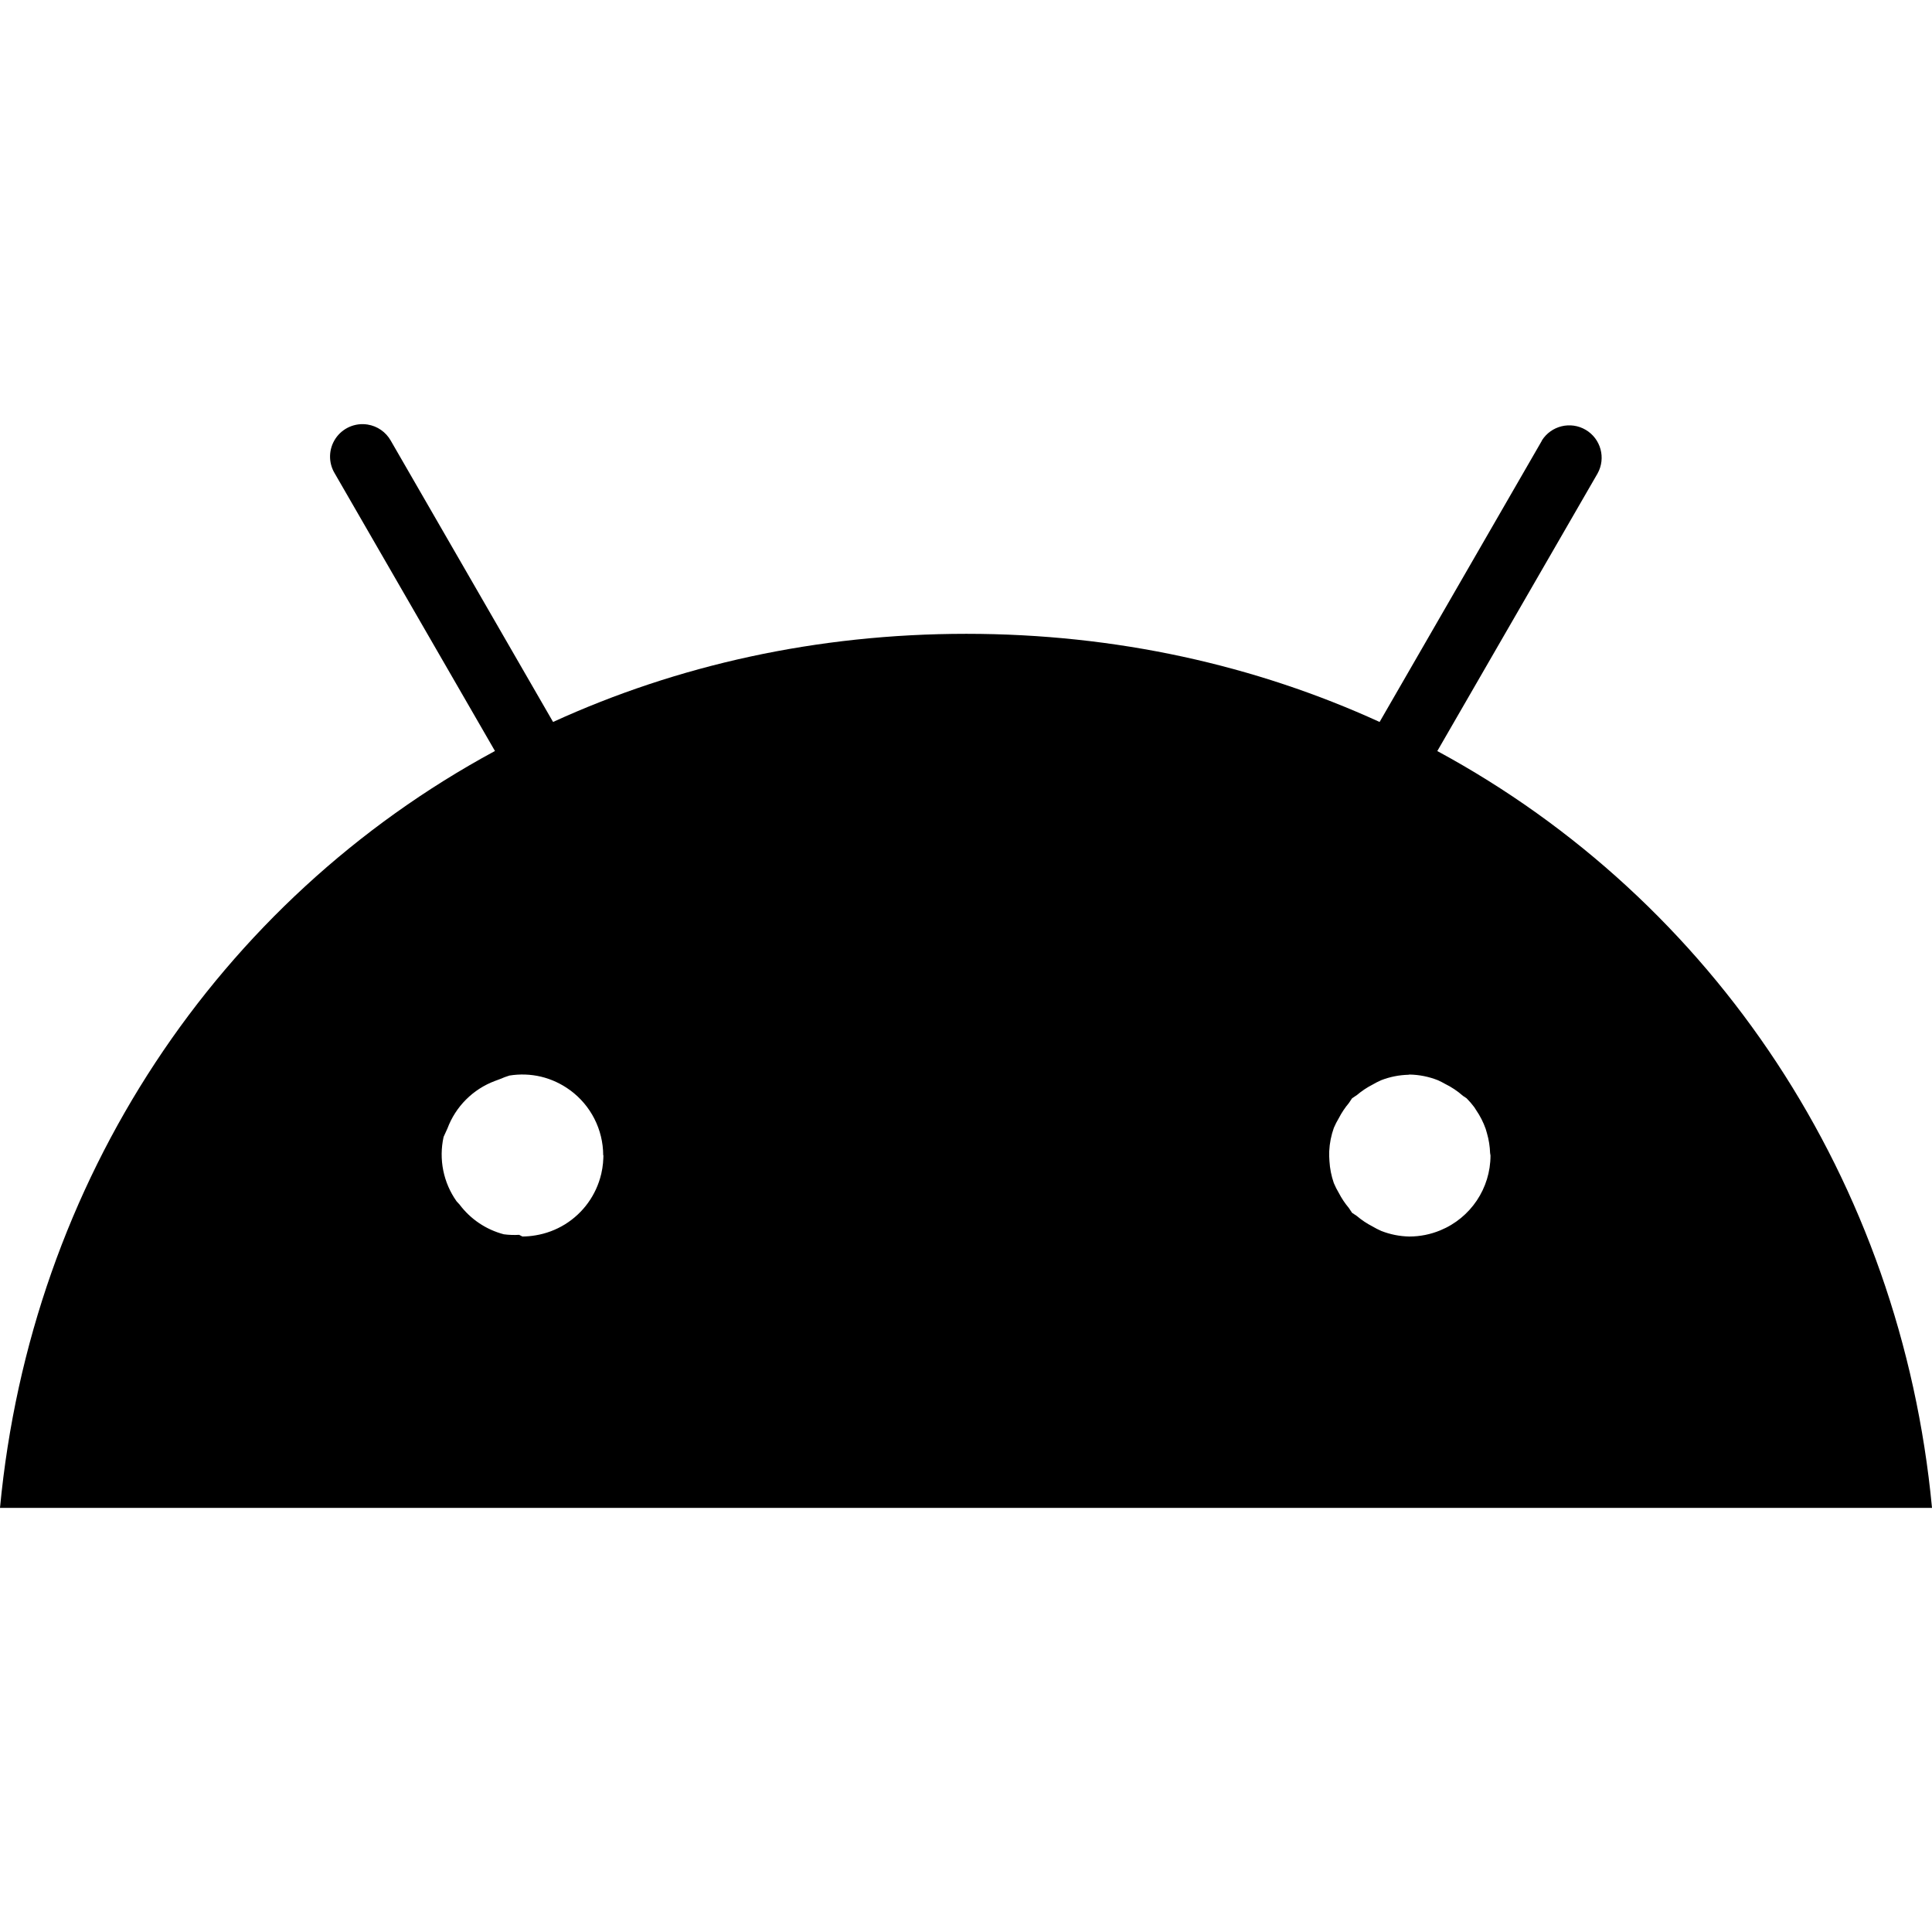
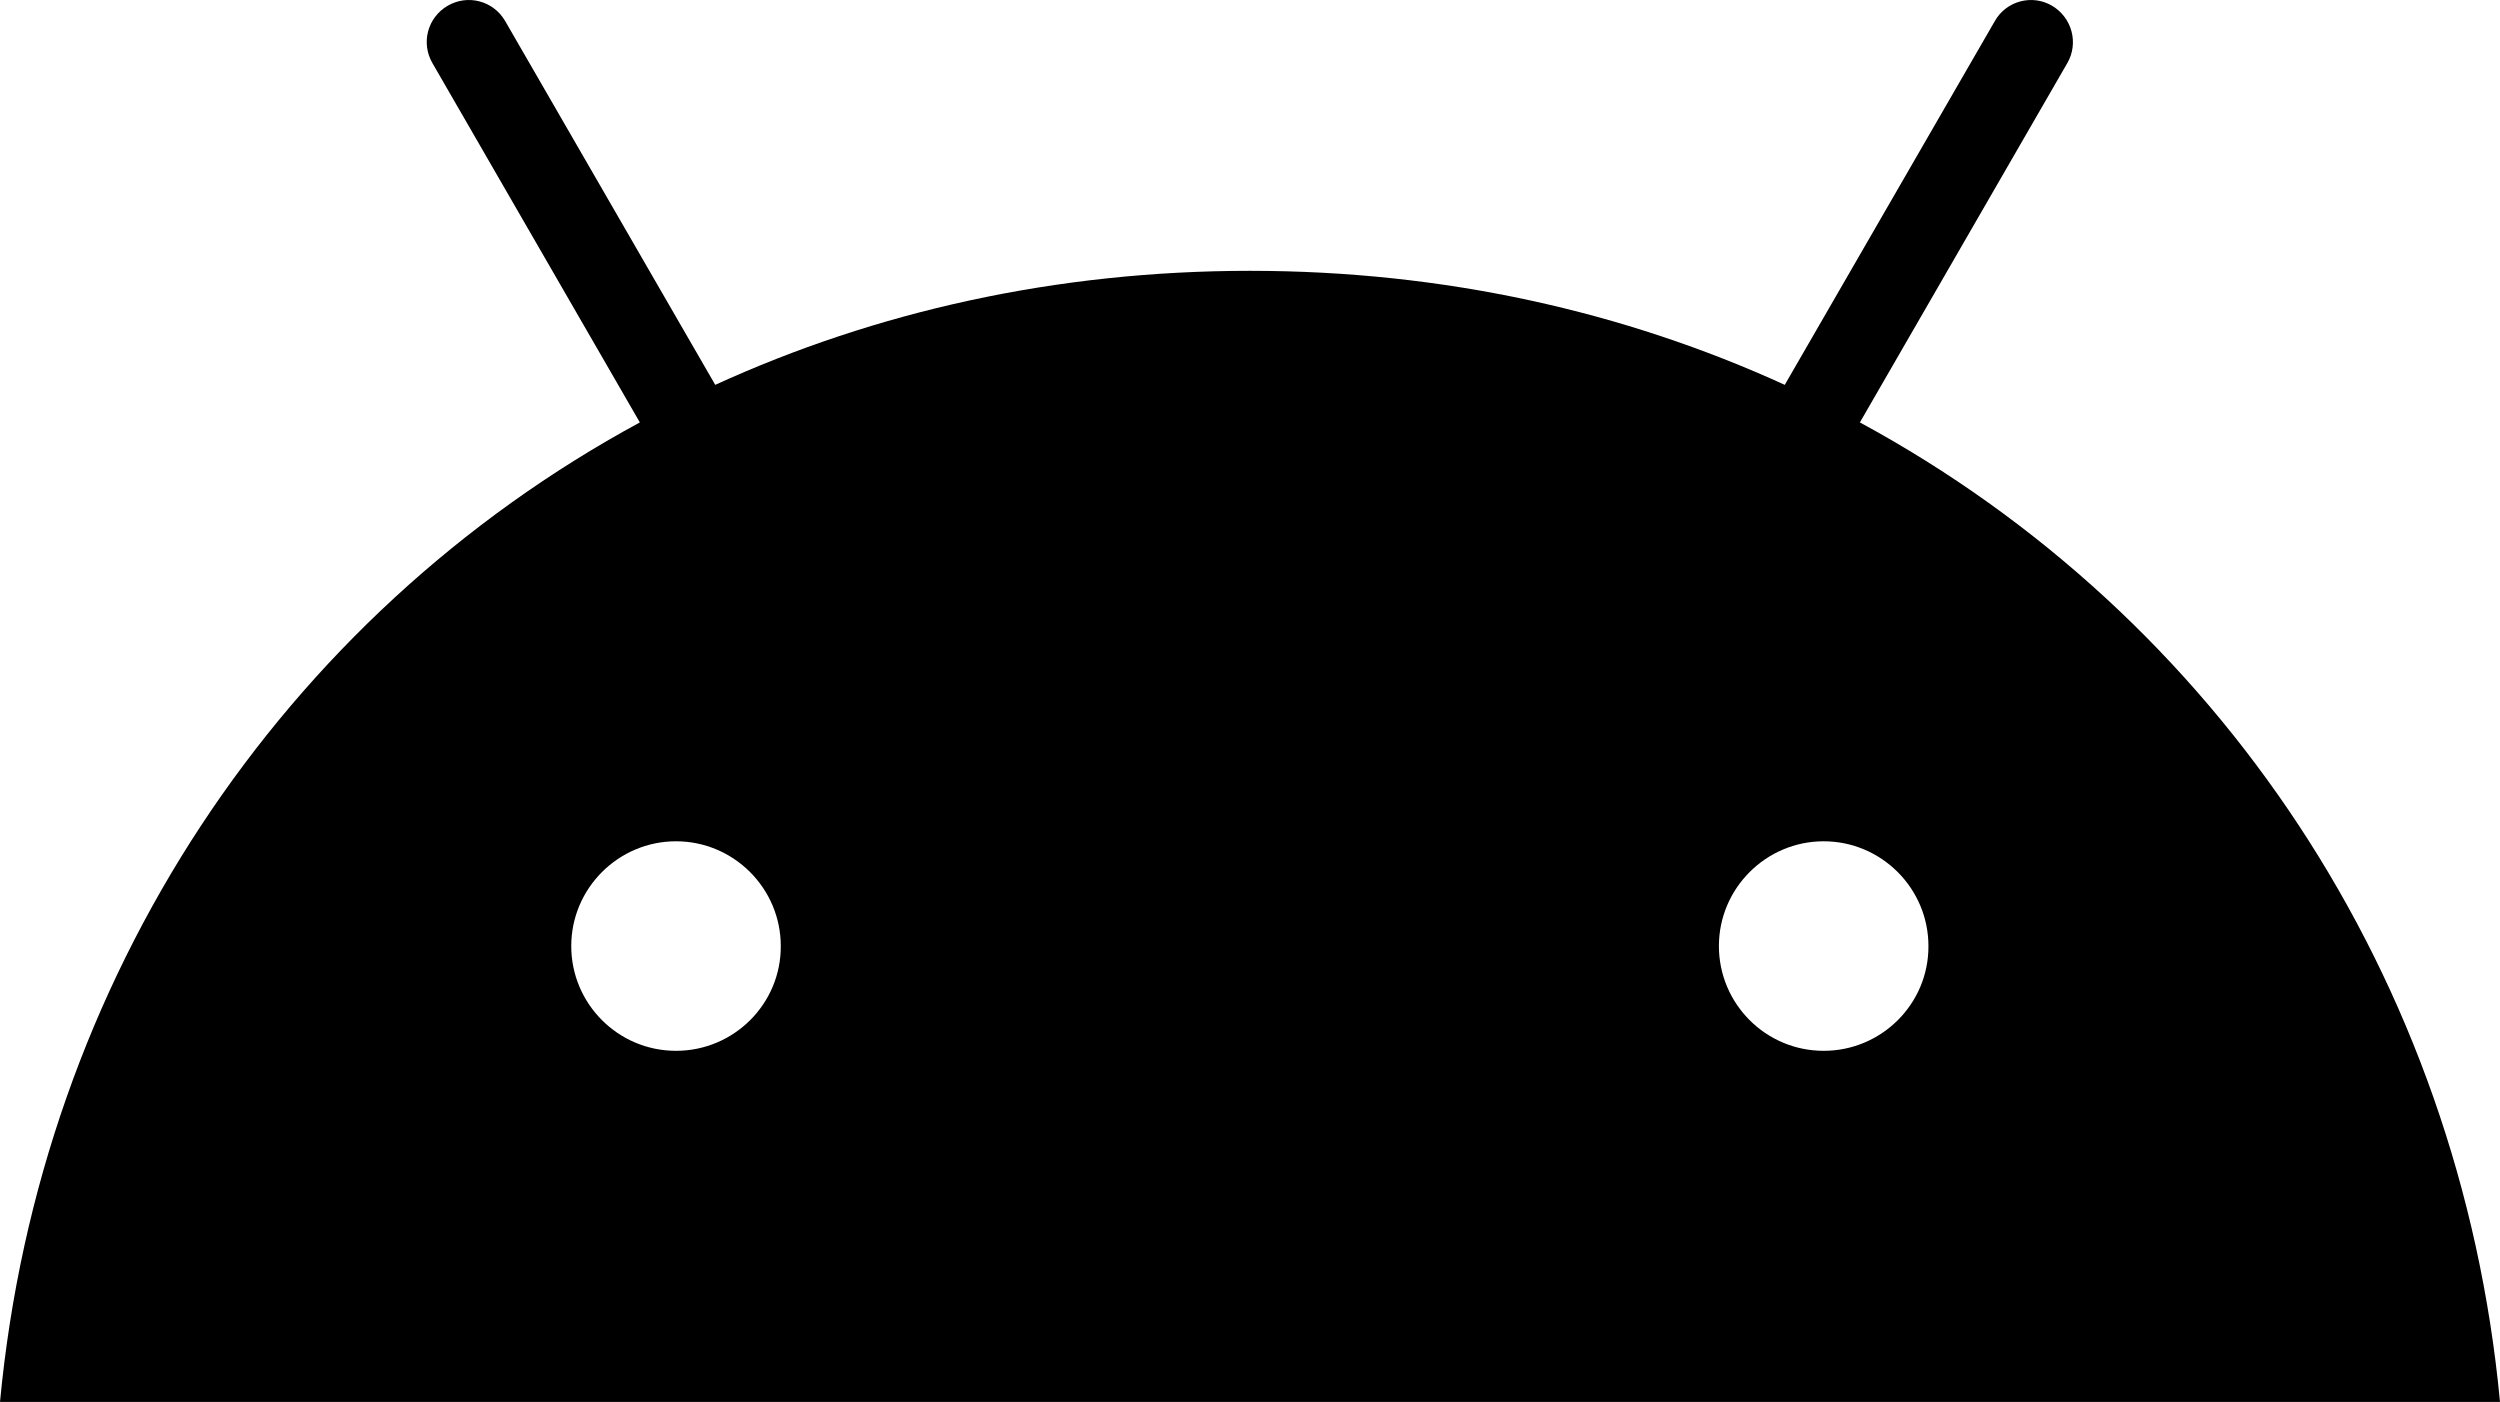
- <svg xmlns="http://www.w3.org/2000/svg" width="512" height="512" viewBox="0 0 512 512" version="1.1" id="svg852">
-   <defs id="defs856" />
-   <path id="path841" style="display:inline;fill:#000000" d="m 97.383,112.503 a 8.6,8.6 0 0 0 -8.684,12.936 l 42.471,73.58 C 57.81,238.678 8.2,312.819 0,399.599 h 512 c -8.2,-86.78 -57.81,-160.921 -131.1,-200.561 l 42.48,-73.58 a 8.58,8.58 0 0 0 -14.771,-8.721 v 0.061 l -43,74.529 c -32.82,-15 -69.78,-23.359 -109.52,-23.359 -39.74,0 -76.7,8.359 -109.52,23.359 l -43,-74.529 a 8.6,8.6 0 0 0 -6.187,-4.295 z M 373.57,284.768 a 21.46,21.46 0 0 1 7.516,1.514 21.46,21.46 0 0 1 1.828,0.934 21.46,21.46 0 0 1 4.793,3.203 21.46,21.46 0 0 1 0.953,0.637 21.46,21.46 0 0 1 2.027,2.346 21.46,21.46 0 0 1 0.52,0.809 21.46,21.46 0 0 1 2.504,4.922 21.46,21.46 0 0 1 0.359,1.225 21.46,21.46 0 0 1 0.822,5.193 21.46,21.46 0 0 1 0.107,0.678 21.46,21.46 0 0 1 -13.289,19.82 21.46,21.46 0 0 1 -0.029,0.012 21.46,21.46 0 0 1 -8.184,1.629 21.46,21.46 0 0 1 -0.021,0 h -0.027 a 21.46,21.46 0 0 1 -7.404,-1.479 21.46,21.46 0 0 1 -2.354,-1.211 21.46,21.46 0 0 1 -4.109,-2.746 21.46,21.46 0 0 1 -1.27,-0.848 21.46,21.46 0 0 1 -0.879,-1.314 21.46,21.46 0 0 1 -2.619,-3.92 21.46,21.46 0 0 1 -1.336,-2.645 21.46,21.46 0 0 1 -1.162,-5.832 21.46,21.46 0 0 1 -0.057,-2.646 21.46,21.46 0 0 1 1.229,-6.17 21.46,21.46 0 0 1 1.332,-2.596 21.46,21.46 0 0 1 2.646,-3.961 21.46,21.46 0 0 1 0.846,-1.266 21.46,21.46 0 0 1 1.295,-0.865 21.46,21.46 0 0 1 4.104,-2.742 21.46,21.46 0 0 1 2.377,-1.207 21.46,21.46 0 0 1 7.131,-1.418 21.46,21.46 0 0 1 0.299,-0.047 21.46,21.46 0 0 1 0.053,-0.008 z m -238.562,0.264 a 21.46,21.46 0 0 1 8.367,0.297 21.46,21.46 0 0 1 7.617,3.525 21.46,21.46 0 0 1 0.102,0.068 21.46,21.46 0 0 1 8.762,17.199 21.46,21.46 0 0 1 0.055,0.105 21.45,21.45 0 0 1 -0.086,1.631 21.46,21.46 0 0 1 -0.018,0.348 21.45,21.45 0 0 1 -0.459,2.838 21.46,21.46 0 0 1 -0.016,0.102 21.46,21.46 0 0 1 -0.025,0.057 21.45,21.45 0 0 1 -9.547,13.238 21.46,21.46 0 0 1 -0.065,0.041 21.45,21.45 0 0 1 -7.746,2.893 21.46,21.46 0 0 1 -0.137,0.021 21.45,21.45 0 0 1 -3.363,0.293 21.46,21.46 0 0 1 -0.871,-0.443 21.46,21.46 0 0 1 -4.062,-0.145 21.46,21.46 0 0 1 -11.752,-7.914 21.46,21.46 0 0 1 -0.748,-0.803 21.46,21.46 0 0 1 -3.457,-17.098 21.46,21.46 0 0 1 0.557,-1.221 21.46,21.46 0 0 1 0.457,-1 21.46,21.46 0 0 1 12.604,-12.604 21.46,21.46 0 0 1 1.4,-0.523 21.46,21.46 0 0 1 2.432,-0.906 z" />
+ <svg xmlns="http://www.w3.org/2000/svg" id="Layer_2" data-name="Layer 2" viewBox="0 0 128 71.778">
+   <path d="m95.226,21.628l10.618-18.394c.6-1.032.236-2.34-.78-2.94-1.018-.6-2.34-.25-2.926.78l-10.758,18.63c-8.208-3.748-17.446-5.838-27.38-5.838s-19.174,2.09-27.38,5.838L25.862,1.074c-.6-1.032-1.908-1.38-2.94-.78-1.032.6-1.38,1.908-.78,2.94l10.618,18.394C14.45,31.55,2.048,50.082,0,71.778h128c-2.048-21.696-14.45-40.228-32.774-50.15h0Zm-60.614,32.174c-2.968,0-5.364-2.41-5.364-5.364s2.41-5.364,5.364-5.364,5.364,2.41,5.364,5.364c.014,2.954-2.396,5.364-5.364,5.364Zm58.76,0c-2.968,0-5.364-2.41-5.364-5.364s2.41-5.364,5.364-5.364,5.364,2.41,5.364,5.364c.014,2.954-2.396,5.364-5.364,5.364Z" />
</svg>
